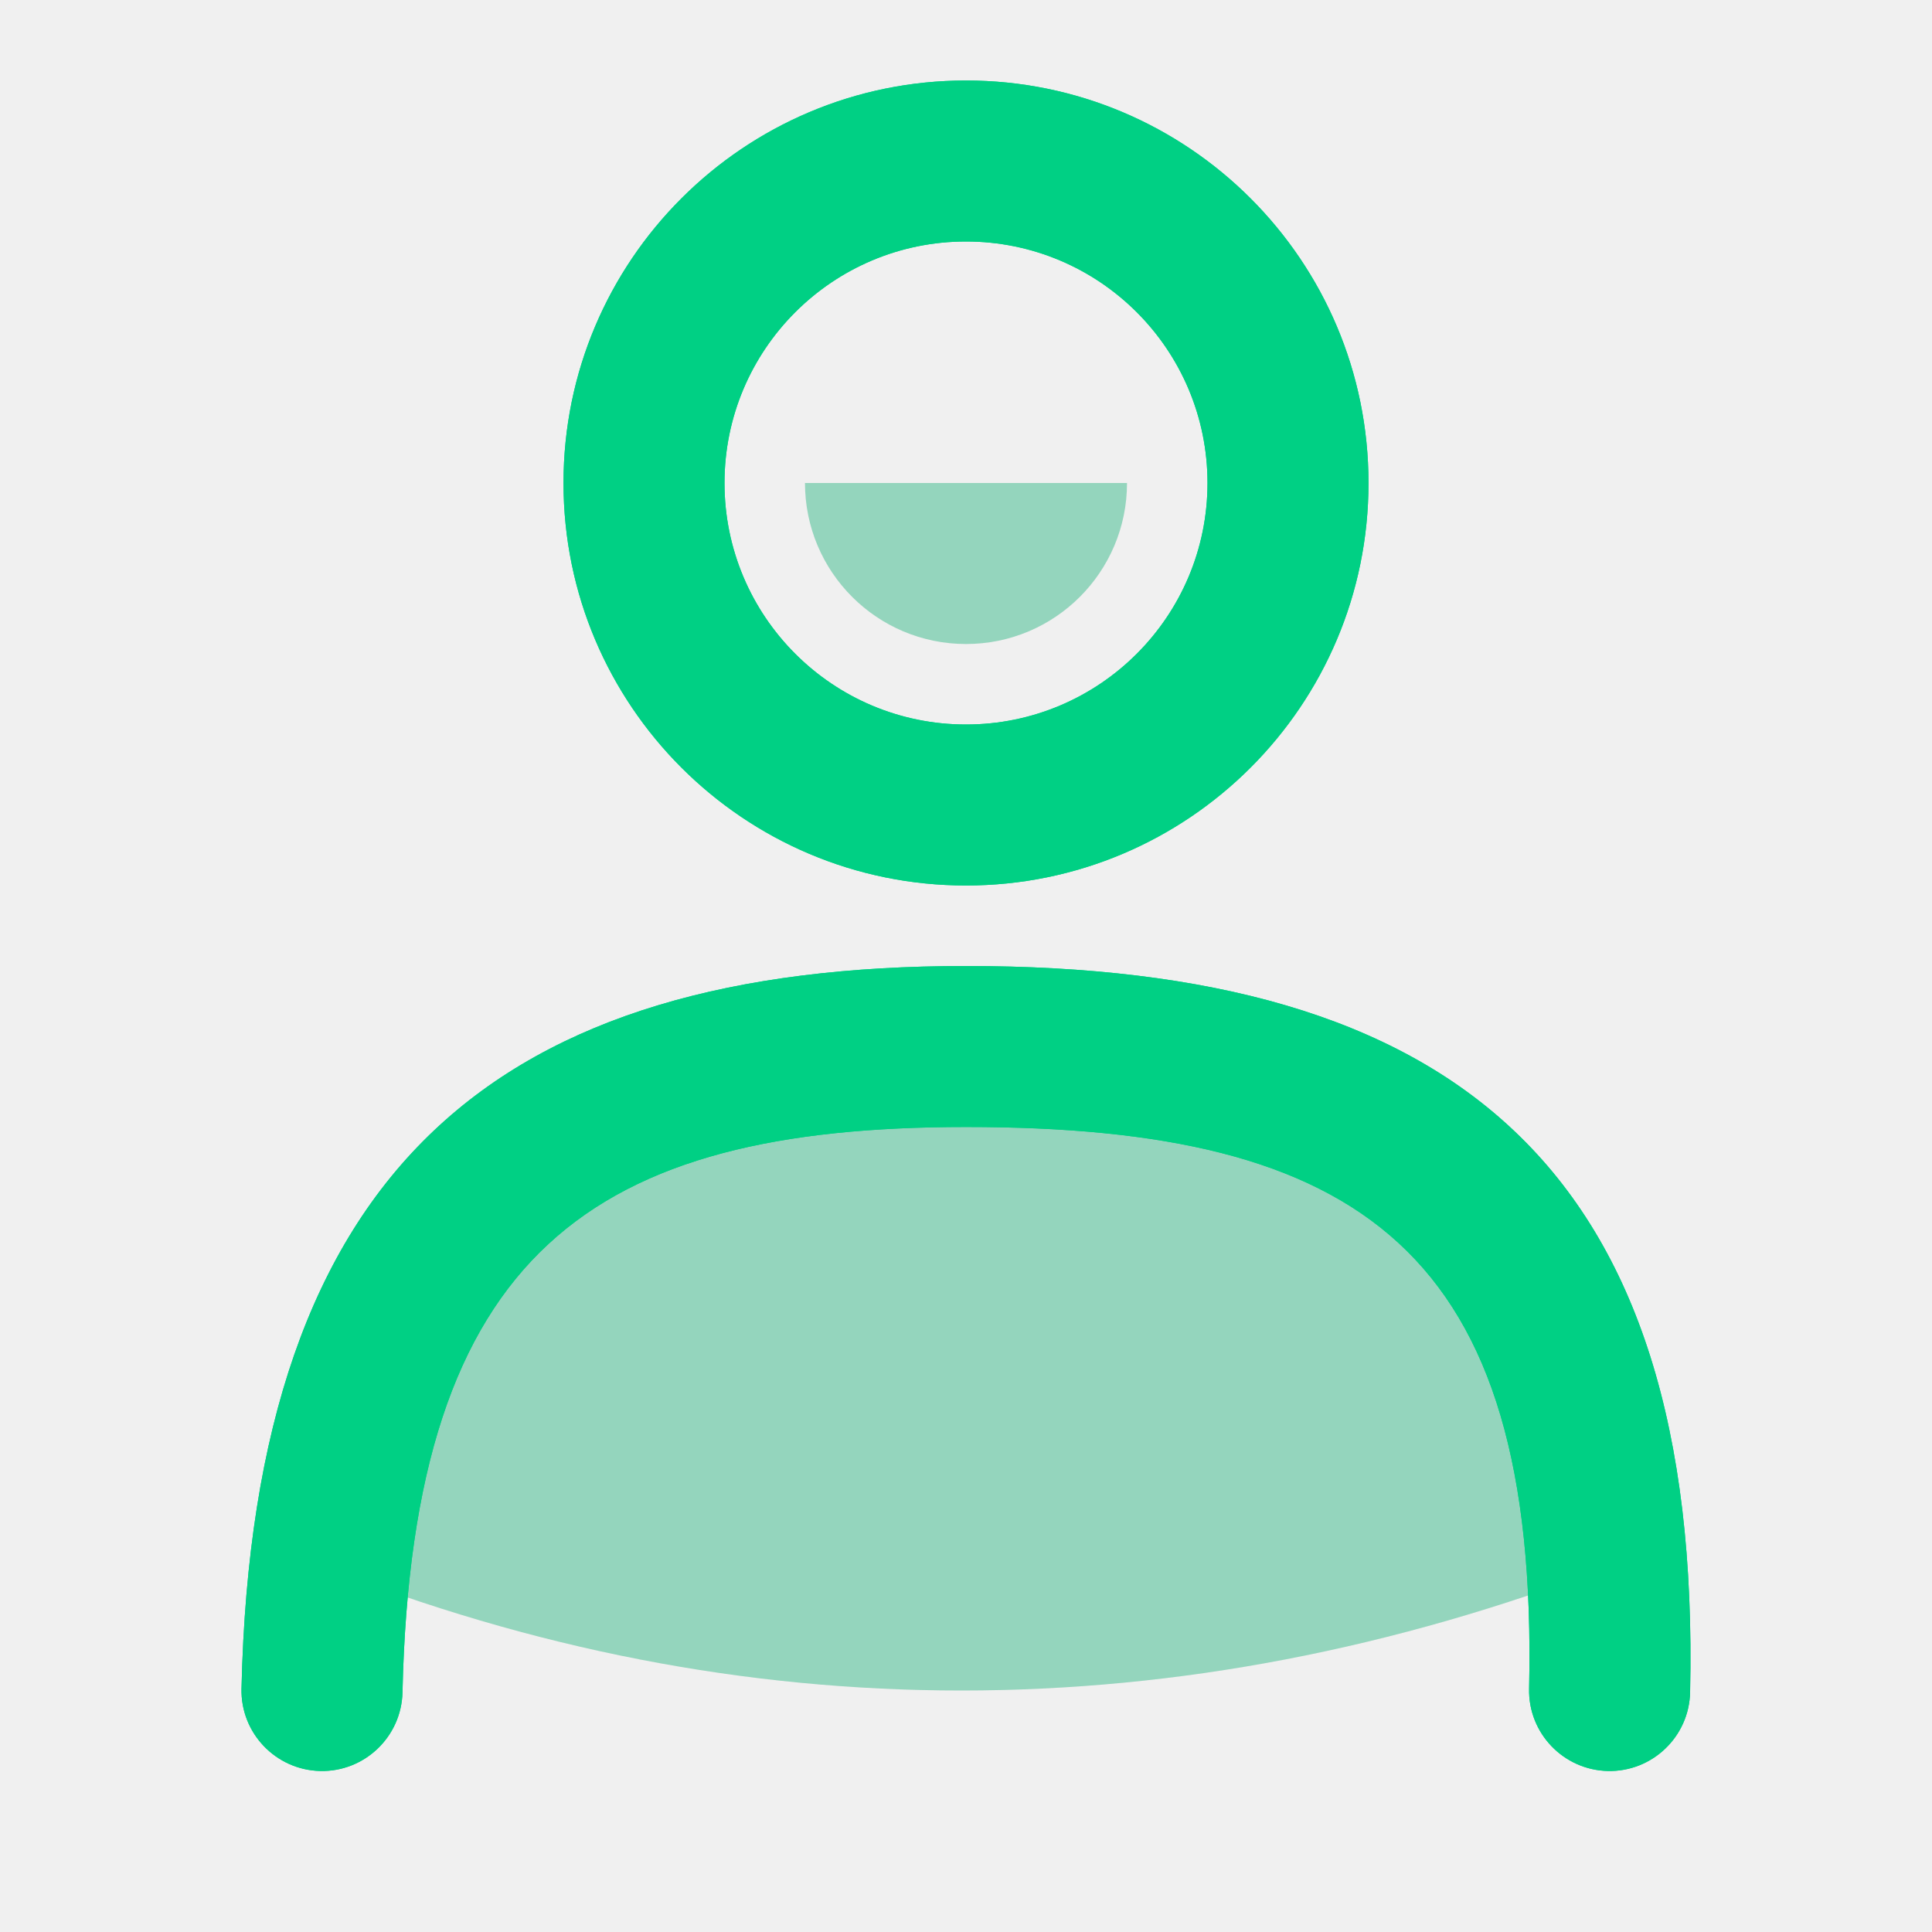
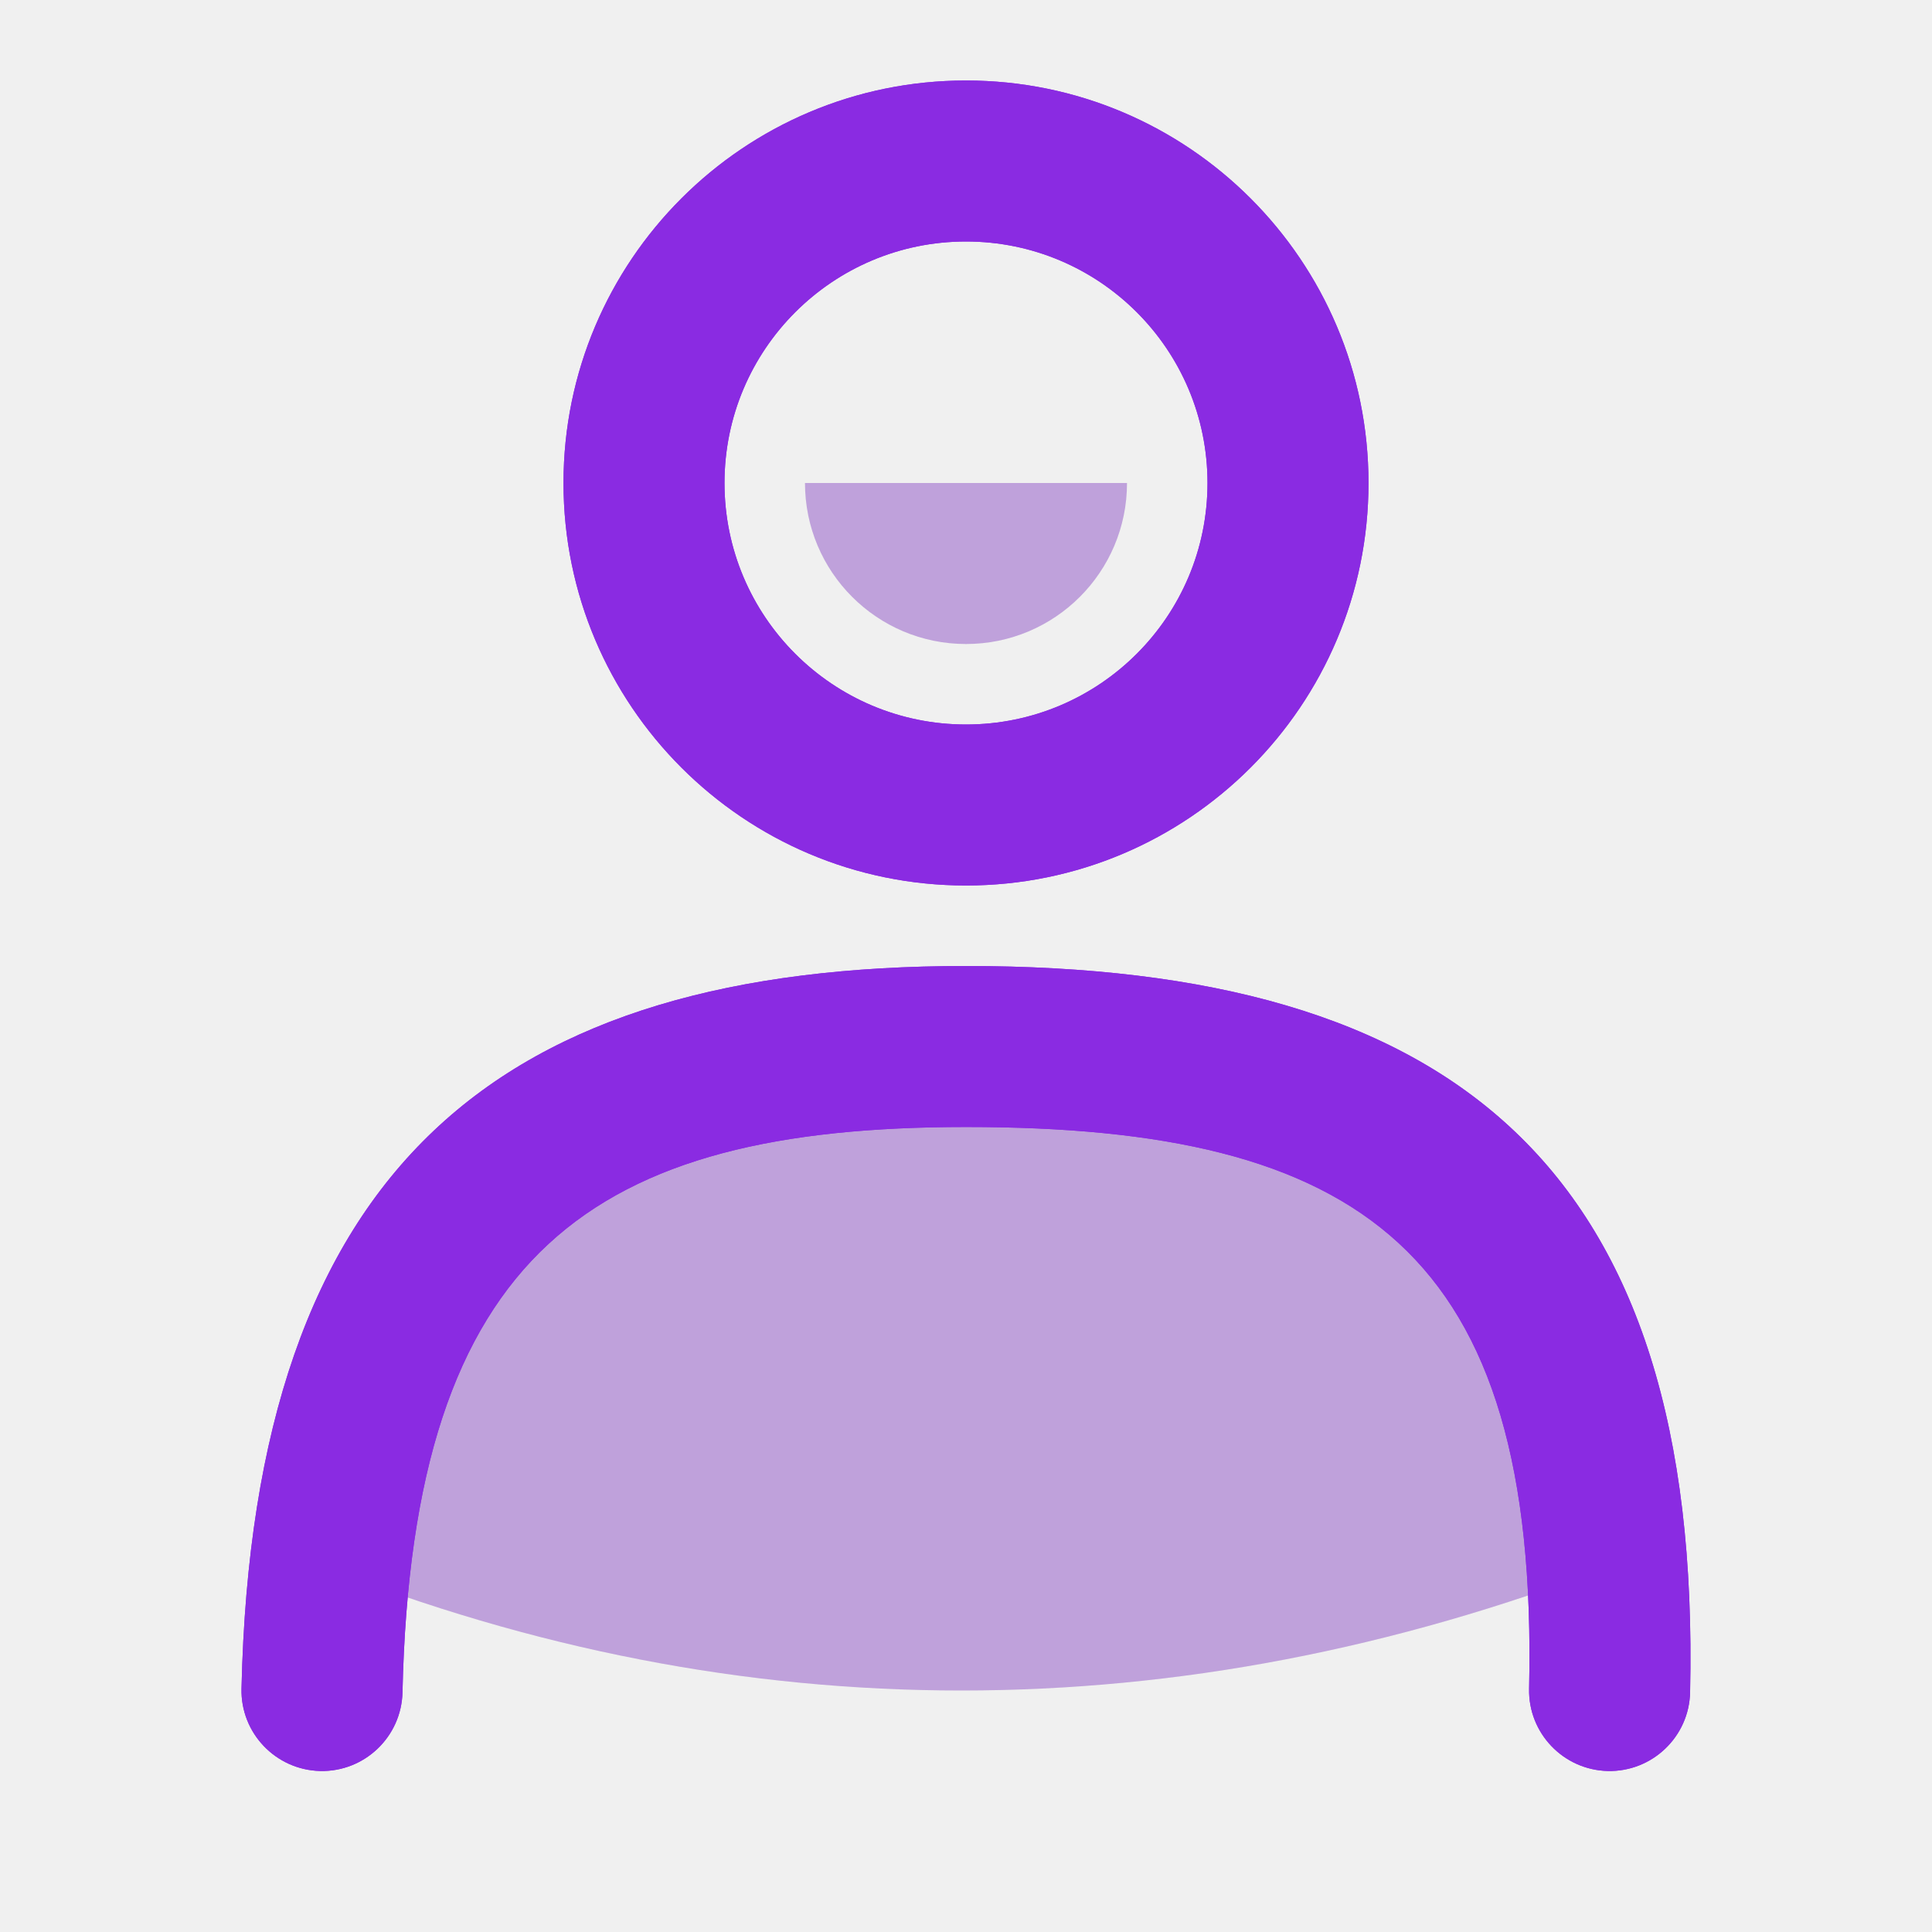
- <svg xmlns="http://www.w3.org/2000/svg" xmlns:xlink="http://www.w3.org/1999/xlink" width="800px" height="800px" viewBox="0 0 24 24" fill="#38e54d">
-   <g id="SVGRepo_bgCarrier" stroke-width="0" />
-   <g id="SVGRepo_tracerCarrier" stroke-linecap="round" stroke-linejoin="round" />
+ <svg xmlns="http://www.w3.org/2000/svg" xmlns:xlink="http://www.w3.org/1999/xlink" width="800px" height="800px" viewBox="0 0 24 24" fill="#8a2be2" stroke-width="1">
+   <g id="SVGRepo_bgCarrier" stroke-width="1" />
+   <g id="SVGRepo_tracerCarrier" stroke-linecap="round" stroke-linejoin="round" stroke-width="1" />
  <g id="SVGRepo_iconCarrier">
    <defs>
-       <path id="user-a" d="M6,0 L10,0 C10,1.105 9.105,2 8,2 C6.895,2 6,1.105 6,0 Z M16,13.454 C13.312,14.485 10.626,15 7.943,15 C5.26,15 2.612,14.485 0,13.454 C0.535,9.151 3.182,7 7.943,7 C12.704,7 15.39,9.151 16,13.454 Z" />
-       <path id="user-c" d="M9,10 C6.239,10 4,7.761 4,5 C4,2.239 6.239,0 9,0 C11.761,0 14,2.239 14,5 C14,7.761 11.761,10 9,10 Z M9,8 C10.657,8 12,6.657 12,5 C12,3.343 10.657,2 9,2 C7.343,2 6,3.343 6,5 C6,6.657 7.343,8 9,8 Z M2,20.022 C1.987,20.574 1.53,21.012 0.978,21 C0.426,20.987 -0.012,20.53 0,19.978 C0.146,13.463 3.224,11 9,11 C15.048,11 18.141,13.482 17.995,20.022 C17.983,20.574 17.525,21.012 16.973,21 C16.421,20.987 15.983,20.53 15.995,19.978 C16.117,14.518 13.88,13 9,13 C4.378,13 2.122,14.537 2,20.022 Z" />
+       <path stroke-width="1" id="user-a" d="M6,0 L10,0 C10,1.105 9.105,2 8,2 C6.895,2 6,1.105 6,0 Z M16,13.454 C13.312,14.485 10.626,15 7.943,15 C5.26,15 2.612,14.485 0,13.454 C0.535,9.151 3.182,7 7.943,7 C12.704,7 15.39,9.151 16,13.454 Z" />
+       <path id="user-c" stroke-width="1" d="M9,10 C6.239,10 4,7.761 4,5 C4,2.239 6.239,0 9,0 C11.761,0 14,2.239 14,5 C14,7.761 11.761,10 9,10 Z M9,8 C10.657,8 12,6.657 12,5 C12,3.343 10.657,2 9,2 C7.343,2 6,3.343 6,5 C6,6.657 7.343,8 9,8 Z M2,20.022 C1.987,20.574 1.53,21.012 0.978,21 C0.426,20.987 -0.012,20.53 0,19.978 C0.146,13.463 3.224,11 9,11 C15.048,11 18.141,13.482 17.995,20.022 C17.983,20.574 17.525,21.012 16.973,21 C16.421,20.987 15.983,20.53 15.995,19.978 C16.117,14.518 13.88,13 9,13 C4.378,13 2.122,14.537 2,20.022 Z" />
    </defs>
-     <g fill="none" fill-rule="evenodd" transform="translate(3 1)">
+     <g fill="none" fill-rule="evenodd" stroke-width="1" transform="translate(3 1)">
      <g transform="translate(1 5)">
        <mask id="user-b" fill="#ffffff">
          <use xlink:href="#user-a" />
        </mask>
        <use fill="#D8D8D8" xlink:href="#user-a" />
-         <g fill="#00d08450" mask="url(#user-b)">
+         <g fill="#8a2be250" mask="url(#user-b)">
          <rect width="24" height="24" transform="translate(-4 -6)" />
        </g>
      </g>
      <mask id="user-d" fill="#ffffff">
        <use xlink:href="#user-c" />
      </mask>
-       <use fill="#00d084" fill-rule="nonzero" xlink:href="#user-c" />
-       <g fill="#00d084" mask="url(#user-d)">
+       <use fill="#8a2be2" fill-rule="nonzero" xlink:href="#user-c" />
+       <g stroke-width="1" fill="#8a2be2" mask="url(#user-d)">
        <rect width="24" height="24" transform="translate(-3 -1)" />
      </g>
    </g>
  </g>
</svg>
